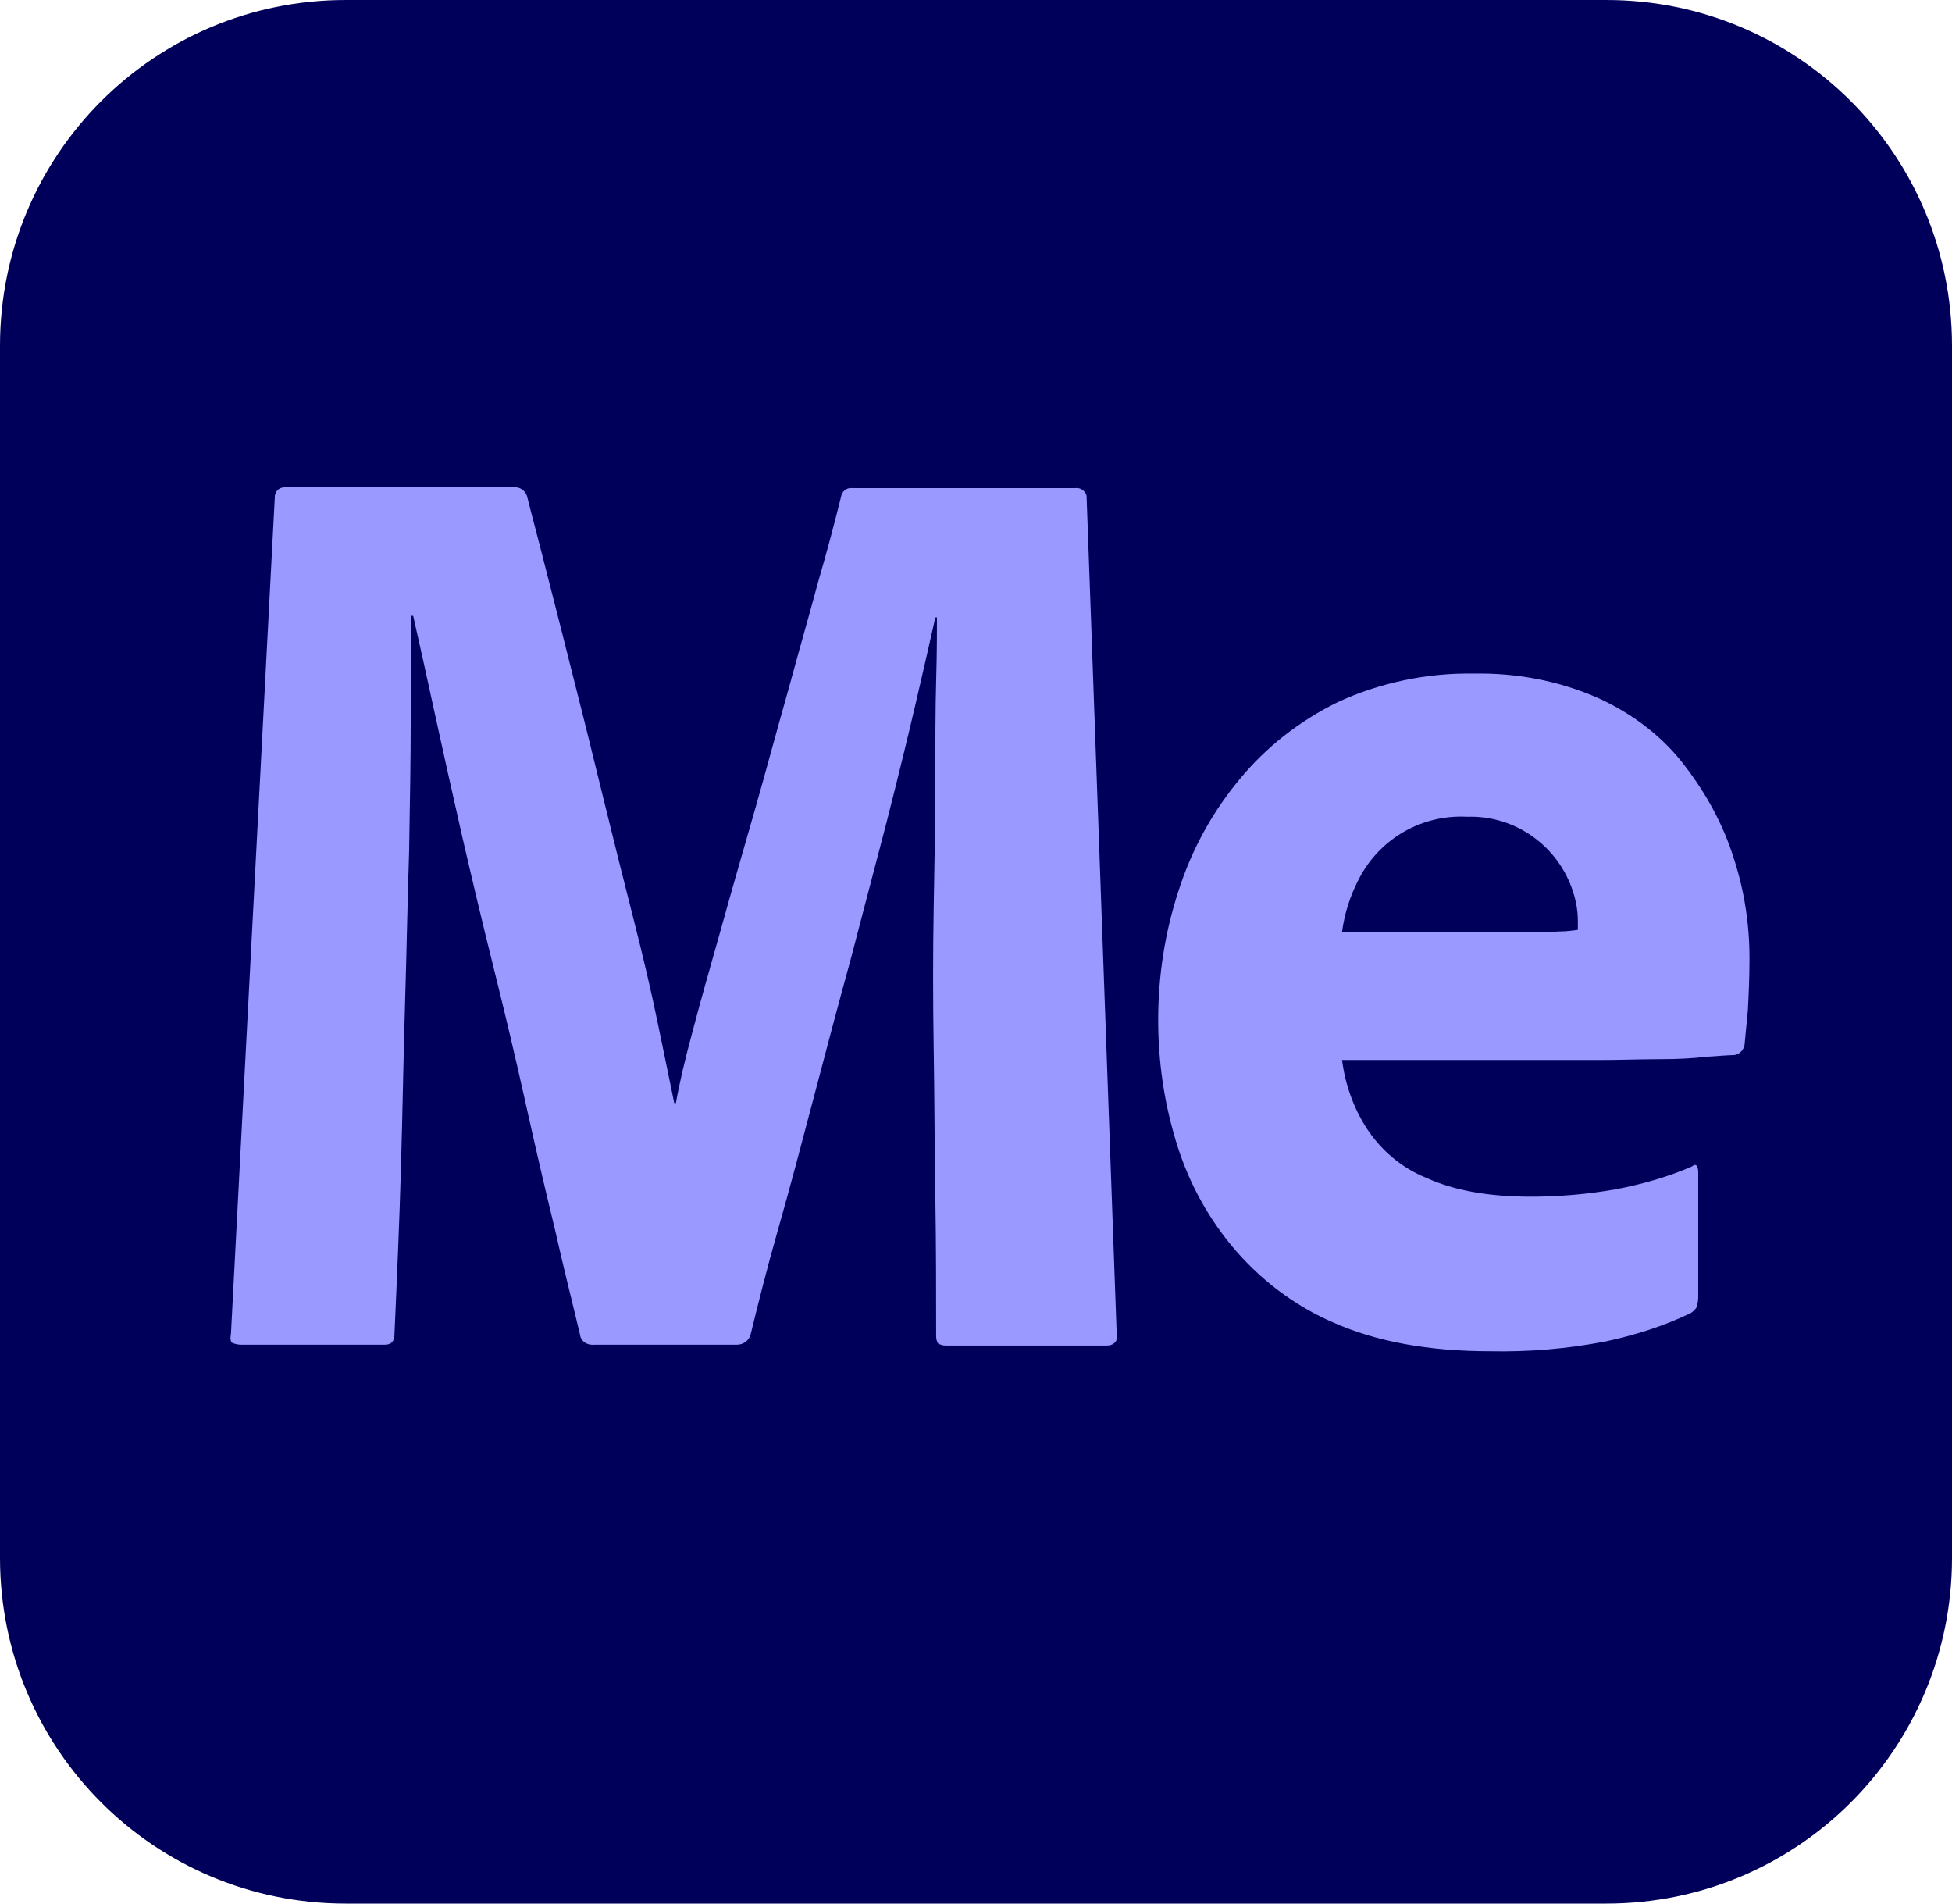
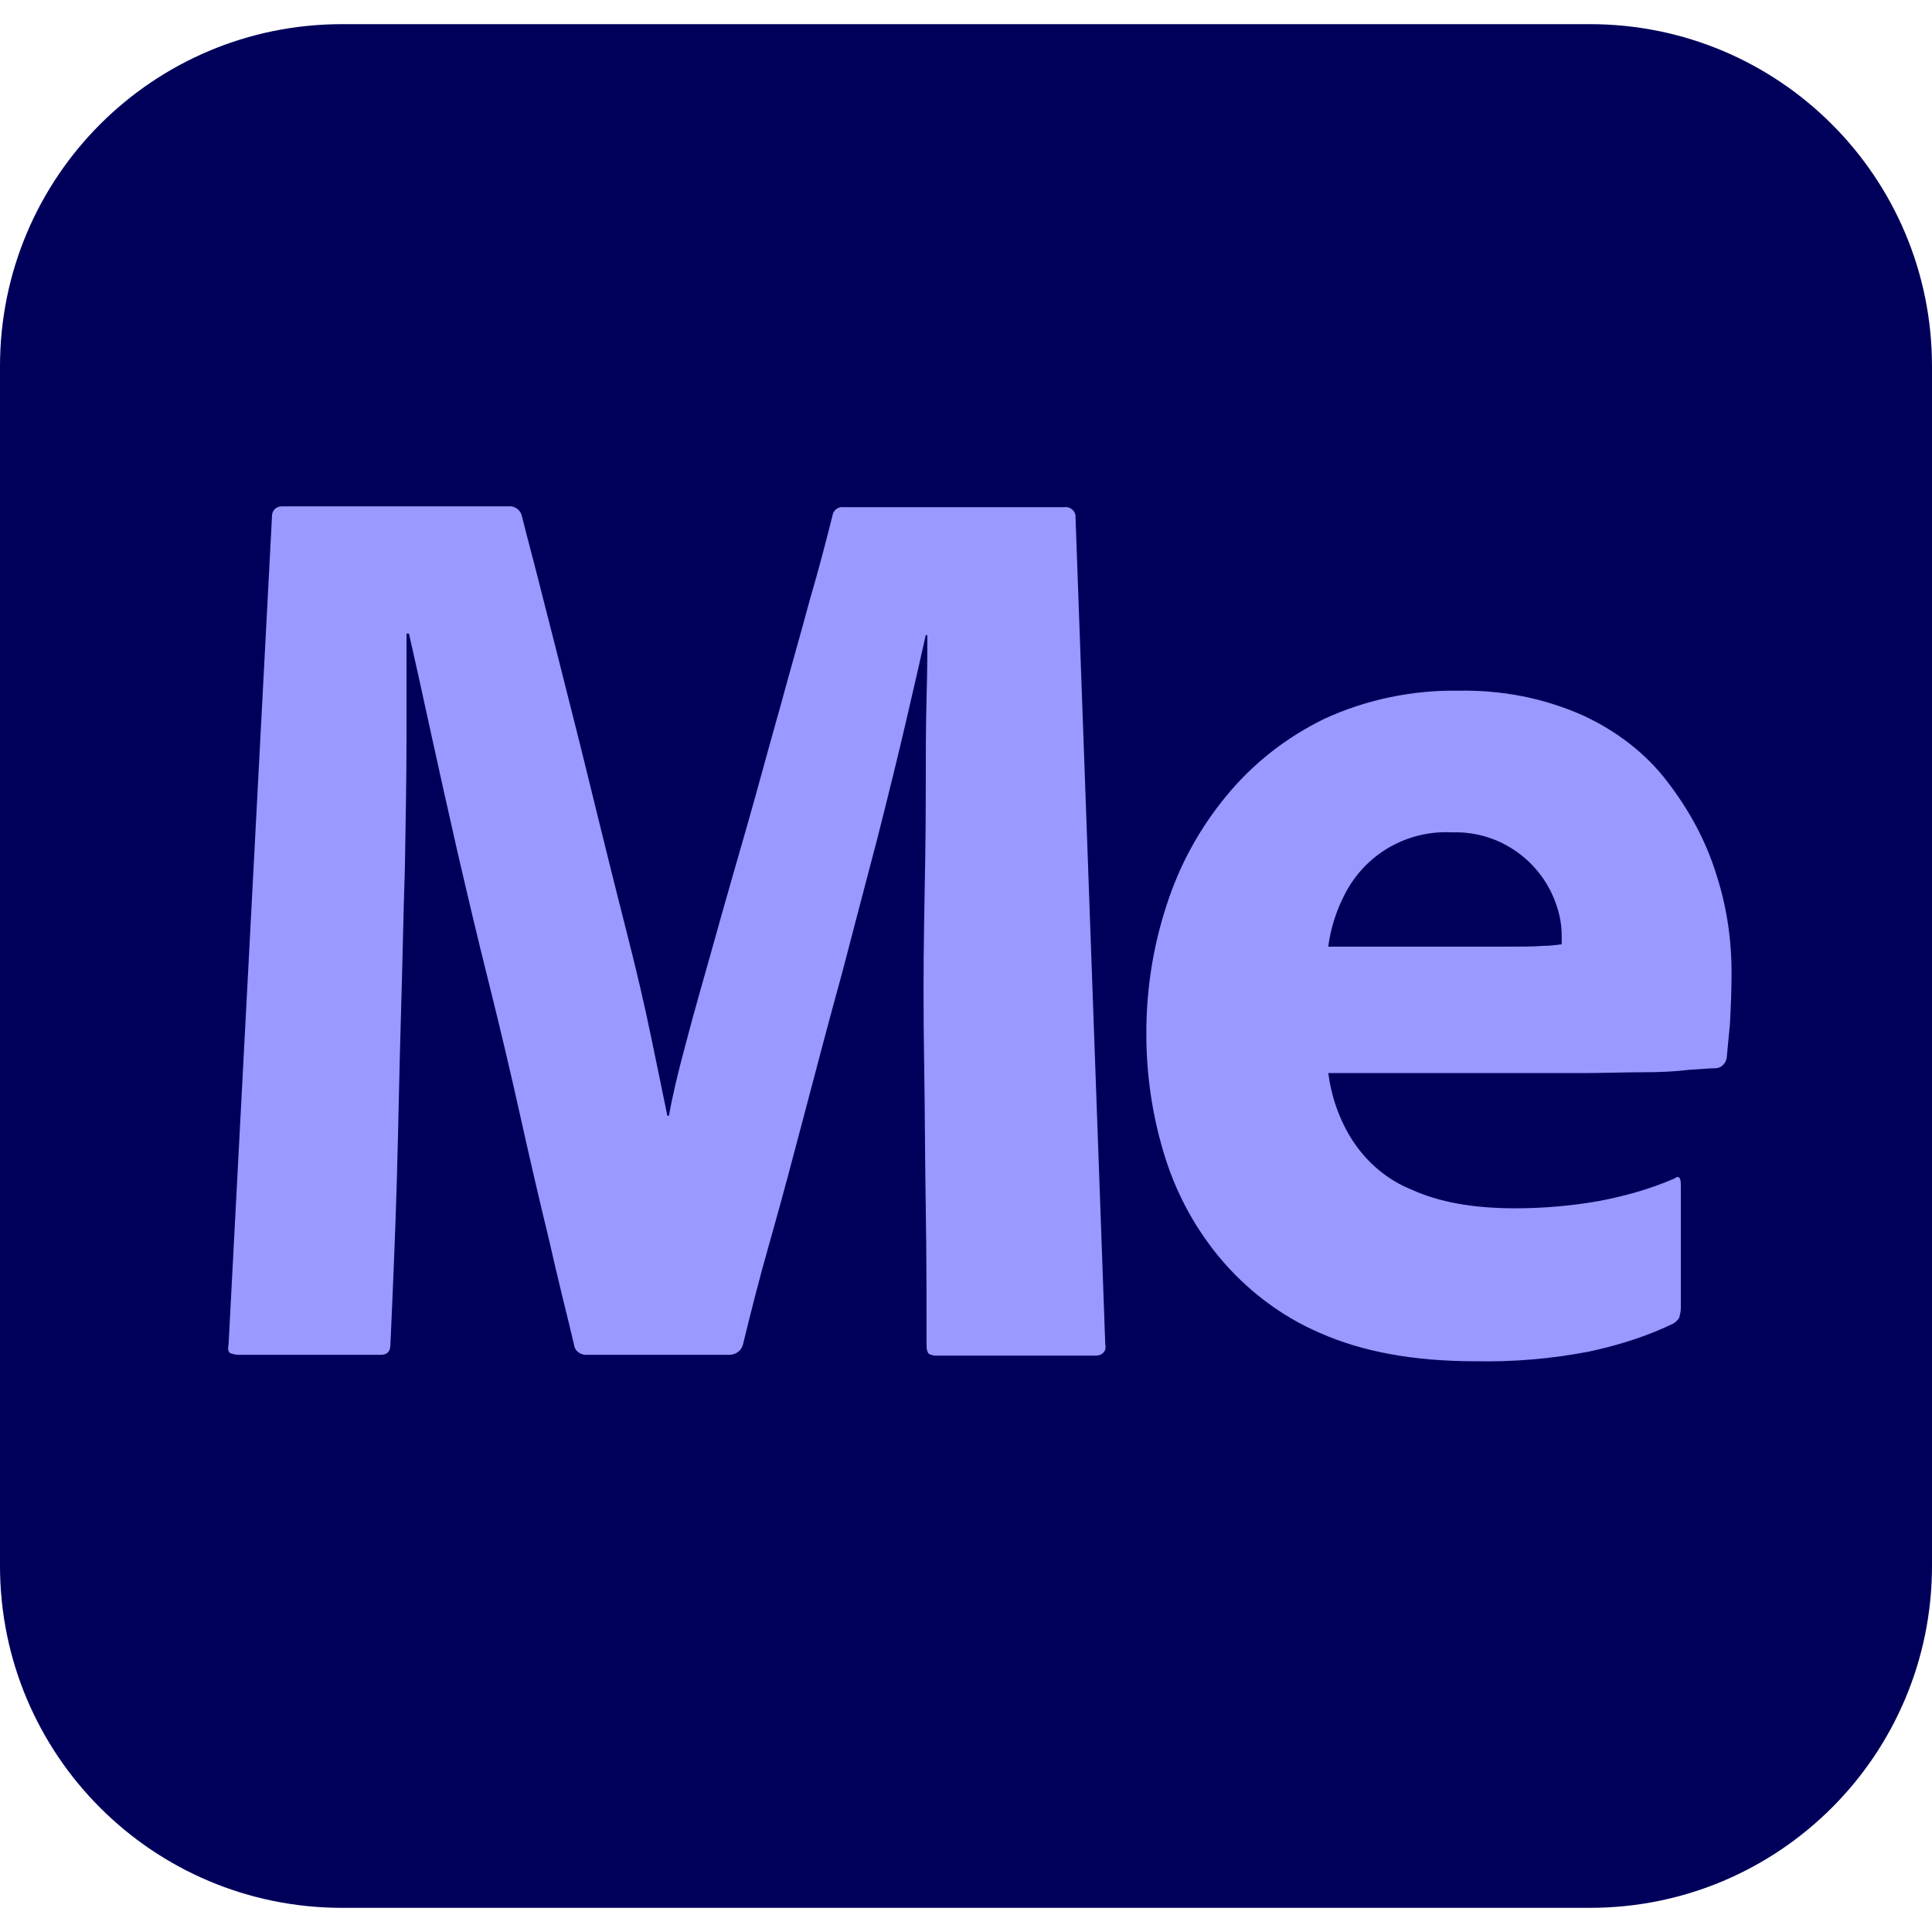
- <svg xmlns="http://www.w3.org/2000/svg" viewBox="0 0 240 234">
-   <path fill="#00005B" d="M42.5,0h155C221,0,240,19,240,42.5v149c0,23.5-19,42.5-42.5,42.5h-155C19,234,0,215,0,191.5v-149C0,19,19,0,42.5,0z" />
-   <path fill="#9999FF" d="M33.8,60.9c0.1-0.6,0.6-1,1.2-1c0,0,0,0,0,0h28.1c0.8-0.1,1.5,0.4,1.7,1.1c0.7,2.8,1.6,6.1,2.6,10.1c1,3.9,2.1,8.2,3.3,13c1.2,4.7,2.4,9.6,3.6,14.5c1.2,4.9,2.4,9.7,3.6,14.4c1.2,4.7,2.2,9,3,12.9c0.8,3.9,1.5,7.2,2,9.7h0.2c0.4-2.3,1.1-5.3,2.1-9c1-3.8,2.2-8,3.5-12.6c1.3-4.7,2.7-9.5,4.1-14.4c1.4-4.9,2.7-9.8,4.1-14.7c1.3-4.8,2.6-9.3,3.7-13.4c1.2-4.1,2.1-7.6,2.8-10.4c0.1-0.7,0.7-1.2,1.4-1.1h27.4c0.7-0.1,1.3,0.4,1.4,1c0,0,0,0.1,0,0.1l3.7,102.9c0.1,0.4,0,0.8-0.2,1c-0.3,0.3-0.6,0.4-1,0.4h-19.9c-0.3,0-0.5-0.1-0.8-0.2c-0.2-0.2-0.3-0.6-0.3-0.9c0-5.5,0-11.2-0.1-17.2c-0.1-6-0.1-12-0.2-18.1c-0.1-6.1-0.1-11.9,0-17.5c0.1-5.6,0.2-10.7,0.2-15.5c0-4.7,0-8.8,0.1-12.3c0.1-3.5,0.1-6.1,0.1-7.8h-0.2c-0.6,2.7-1.4,6.2-2.4,10.5c-1,4.3-2.2,9.2-3.6,14.7c-1.4,5.4-2.9,11-4.4,16.8c-1.6,5.8-3.1,11.5-4.6,17.2c-1.5,5.7-2.9,11-4.3,15.9c-1.4,4.9-2.5,9.3-3.4,13c-0.2,0.8-0.9,1.3-1.7,1.3H73.1c-0.9,0.1-1.7-0.4-1.8-1.3c-0.9-3.8-2-8.1-3.1-13c-1.2-4.9-2.4-10.1-3.6-15.5c-1.2-5.4-2.5-10.9-3.9-16.5c-1.4-5.6-2.7-11.1-3.9-16.3c-1.2-5.3-2.3-10.2-3.3-14.8c-1-4.6-1.9-8.7-2.7-12.2h-0.3v12.7c0,4.9-0.1,10.4-0.2,16.3c-0.2,6-0.3,12.2-0.5,18.7c-0.2,6.5-0.3,13.2-0.5,20.1c-0.2,6.9-0.5,13.8-0.8,20.5c0,0.9-0.4,1.3-1.2,1.3H29.6c-0.3,0-0.7-0.1-1-0.2c-0.3-0.2-0.3-0.6-0.2-1.2L33.8,60.9zM196.7,130.3H165c0.4,3,1.4,5.9,3.1,8.5c1.8,2.7,4.3,4.8,7.3,6c3.3,1.5,7.5,2.3,12.8,2.3c3.5,0,7-0.3,10.4-0.9c3.2-0.6,6.4-1.5,9.4-2.8c0.5-0.4,0.8-0.2,0.8,0.8v15.3c0,0.4-0.1,0.8-0.2,1.2c-0.2,0.3-0.4,0.5-0.7,0.7c-3.3,1.6-6.8,2.7-10.5,3.5c-4.7,0.9-9.4,1.3-14.2,1.2c-7.6,0-14-1.2-19.2-3.5c-4.9-2.1-9.2-5.4-12.6-9.5c-3.2-3.9-5.5-8.3-6.9-13.1c-1.4-4.7-2.1-9.6-2.1-14.6c0-5.4,0.8-10.7,2.5-15.9c1.6-5,4.1-9.6,7.5-13.7c3.3-4,7.4-7.2,12.1-9.5c5.2-2.4,11-3.6,16.7-3.5c5.3-0.1,10.6,0.9,15.5,3.1c4.1,1.9,7.8,4.7,10.5,8.3c2.6,3.4,4.7,7.2,6,11.4c1.3,4,1.9,8.1,1.9,12.2c0,2.4-0.1,4.5-0.2,6.4c-0.2,1.9-0.3,3.3-0.4,4.2c-0.1,0.7-0.7,1.3-1.4,1.3c-0.6,0-1.7,0.1-3.3,0.2c-1.6,0.2-3.5,0.3-5.8,0.3C201.7,130.2,199.2,130.3,196.7,130.3z M165,114.6H186c2.6,0,4.5,0,5.7-0.1c0.8,0,1.6-0.1,2.3-0.2v-1c0-1.3-0.2-2.5-0.6-3.7c-1.8-5.6-7.1-9.4-13-9.2c-5.5-0.3-10.7,2.6-13.3,7.6C166,110.1,165.3,112.3,165,114.6z" />
+ <svg xmlns="http://www.w3.org/2000/svg" width="1em" height="1em" viewBox="0 0 240 234">
+   <defs>
+     <style>.cls-1{fill:#00005b;}.cls-2{fill:#99f;}</style>
+   </defs>
+   <path class="cls-1" d="M42.5,0H197.5c23.5,0,42.5,19,42.5,42.5V191.5c0,23.5-19,42.5-42.5,42.5H42.5c-23.5,0-42.5-19-42.5-42.5V42.5C0,19,19,0,42.5,0Z" />
+   <path class="cls-2" d="M33.8,60.9c.1-.6,.6-1,1.2-1h28.1c.8-.1,1.5,.4,1.7,1.1,.7,2.8,1.6,6.1,2.6,10.1,1,3.9,2.1,8.2,3.3,13,1.2,4.7,2.4,9.6,3.6,14.5s2.4,9.7,3.6,14.4c1.2,4.7,2.2,9,3,12.9s1.5,7.2,2,9.7h.2c.4-2.3,1.1-5.3,2.1-9,1-3.8,2.2-8,3.5-12.6,1.3-4.7,2.7-9.5,4.1-14.4s2.7-9.8,4.1-14.7c1.3-4.8,2.6-9.3,3.7-13.4,1.2-4.1,2.1-7.6,2.8-10.4,.1-.7,.7-1.2,1.4-1.1h27.4c.7-.1,1.3,.4,1.4,1v.1l3.7,102.9c.1,.4,0,.8-.2,1-.3,.3-.6,.4-1,.4h-19.9c-.3,0-.5-.1-.8-.2-.2-.2-.3-.6-.3-.9,0-5.5,0-11.2-.1-17.2s-.1-12-.2-18.1c-.1-6.1-.1-11.9,0-17.5s.2-10.7,.2-15.5,0-8.8,.1-12.3,.1-6.1,.1-7.8h-.2c-.6,2.7-1.4,6.2-2.4,10.5s-2.2,9.2-3.6,14.7c-1.4,5.4-2.9,11-4.4,16.8-1.6,5.8-3.1,11.5-4.6,17.2s-2.9,11-4.3,15.9-2.5,9.3-3.4,13c-.2,.8-.9,1.3-1.7,1.3h-17.5c-.9,.1-1.7-.4-1.8-1.3-.9-3.8-2-8.1-3.1-13-1.2-4.9-2.4-10.1-3.6-15.5-1.2-5.4-2.5-10.9-3.9-16.5s-2.7-11.1-3.9-16.3c-1.2-5.3-2.3-10.2-3.3-14.8-1-4.6-1.9-8.7-2.7-12.2h-.3v12.7c0,4.9-.1,10.4-.2,16.3-.2,6-.3,12.2-.5,18.7s-.3,13.2-.5,20.1c-.2,6.9-.5,13.8-.8,20.5,0,.9-.4,1.3-1.2,1.3H29.6c-.3,0-.7-.1-1-.2-.3-.2-.3-.6-.2-1.2l5.4-103Zm162.9,69.4h-31.7c.4,3,1.4,5.9,3.1,8.5,1.8,2.7,4.3,4.8,7.3,6,3.3,1.5,7.5,2.3,12.8,2.3,3.5,0,7-.3,10.4-.9,3.2-.6,6.4-1.5,9.4-2.8,.5-.4,.8-.2,.8,.8v15.3c0,.4-.1,.8-.2,1.2-.2,.3-.4,.5-.7,.7-3.3,1.6-6.8,2.7-10.5,3.5-4.7,.9-9.4,1.3-14.2,1.2-7.6,0-14-1.2-19.2-3.5-4.9-2.1-9.2-5.4-12.6-9.5-3.2-3.9-5.5-8.3-6.9-13.1-1.4-4.7-2.1-9.6-2.1-14.6,0-5.4,.8-10.7,2.5-15.9,1.6-5,4.1-9.6,7.5-13.7,3.3-4,7.4-7.2,12.1-9.5,5.2-2.4,11-3.6,16.7-3.5,5.3-.1,10.6,.9,15.5,3.1,4.1,1.9,7.8,4.7,10.5,8.3,2.6,3.4,4.7,7.2,6,11.4,1.3,4,1.9,8.1,1.9,12.2,0,2.4-.1,4.5-.2,6.4-.2,1.9-.3,3.3-.4,4.2-.1,.7-.7,1.3-1.4,1.3-.6,0-1.7,.1-3.3,.2-1.6,.2-3.5,.3-5.8,.3-2.3,0-4.8,.1-7.3,.1Zm-31.7-15.7h21c2.6,0,4.5,0,5.7-.1,.8,0,1.6-.1,2.3-.2v-1c0-1.3-.2-2.5-.6-3.7-1.8-5.6-7.1-9.4-13-9.2-5.5-.3-10.7,2.6-13.3,7.6-1.1,2.1-1.8,4.3-2.1,6.6Z" />
</svg>
